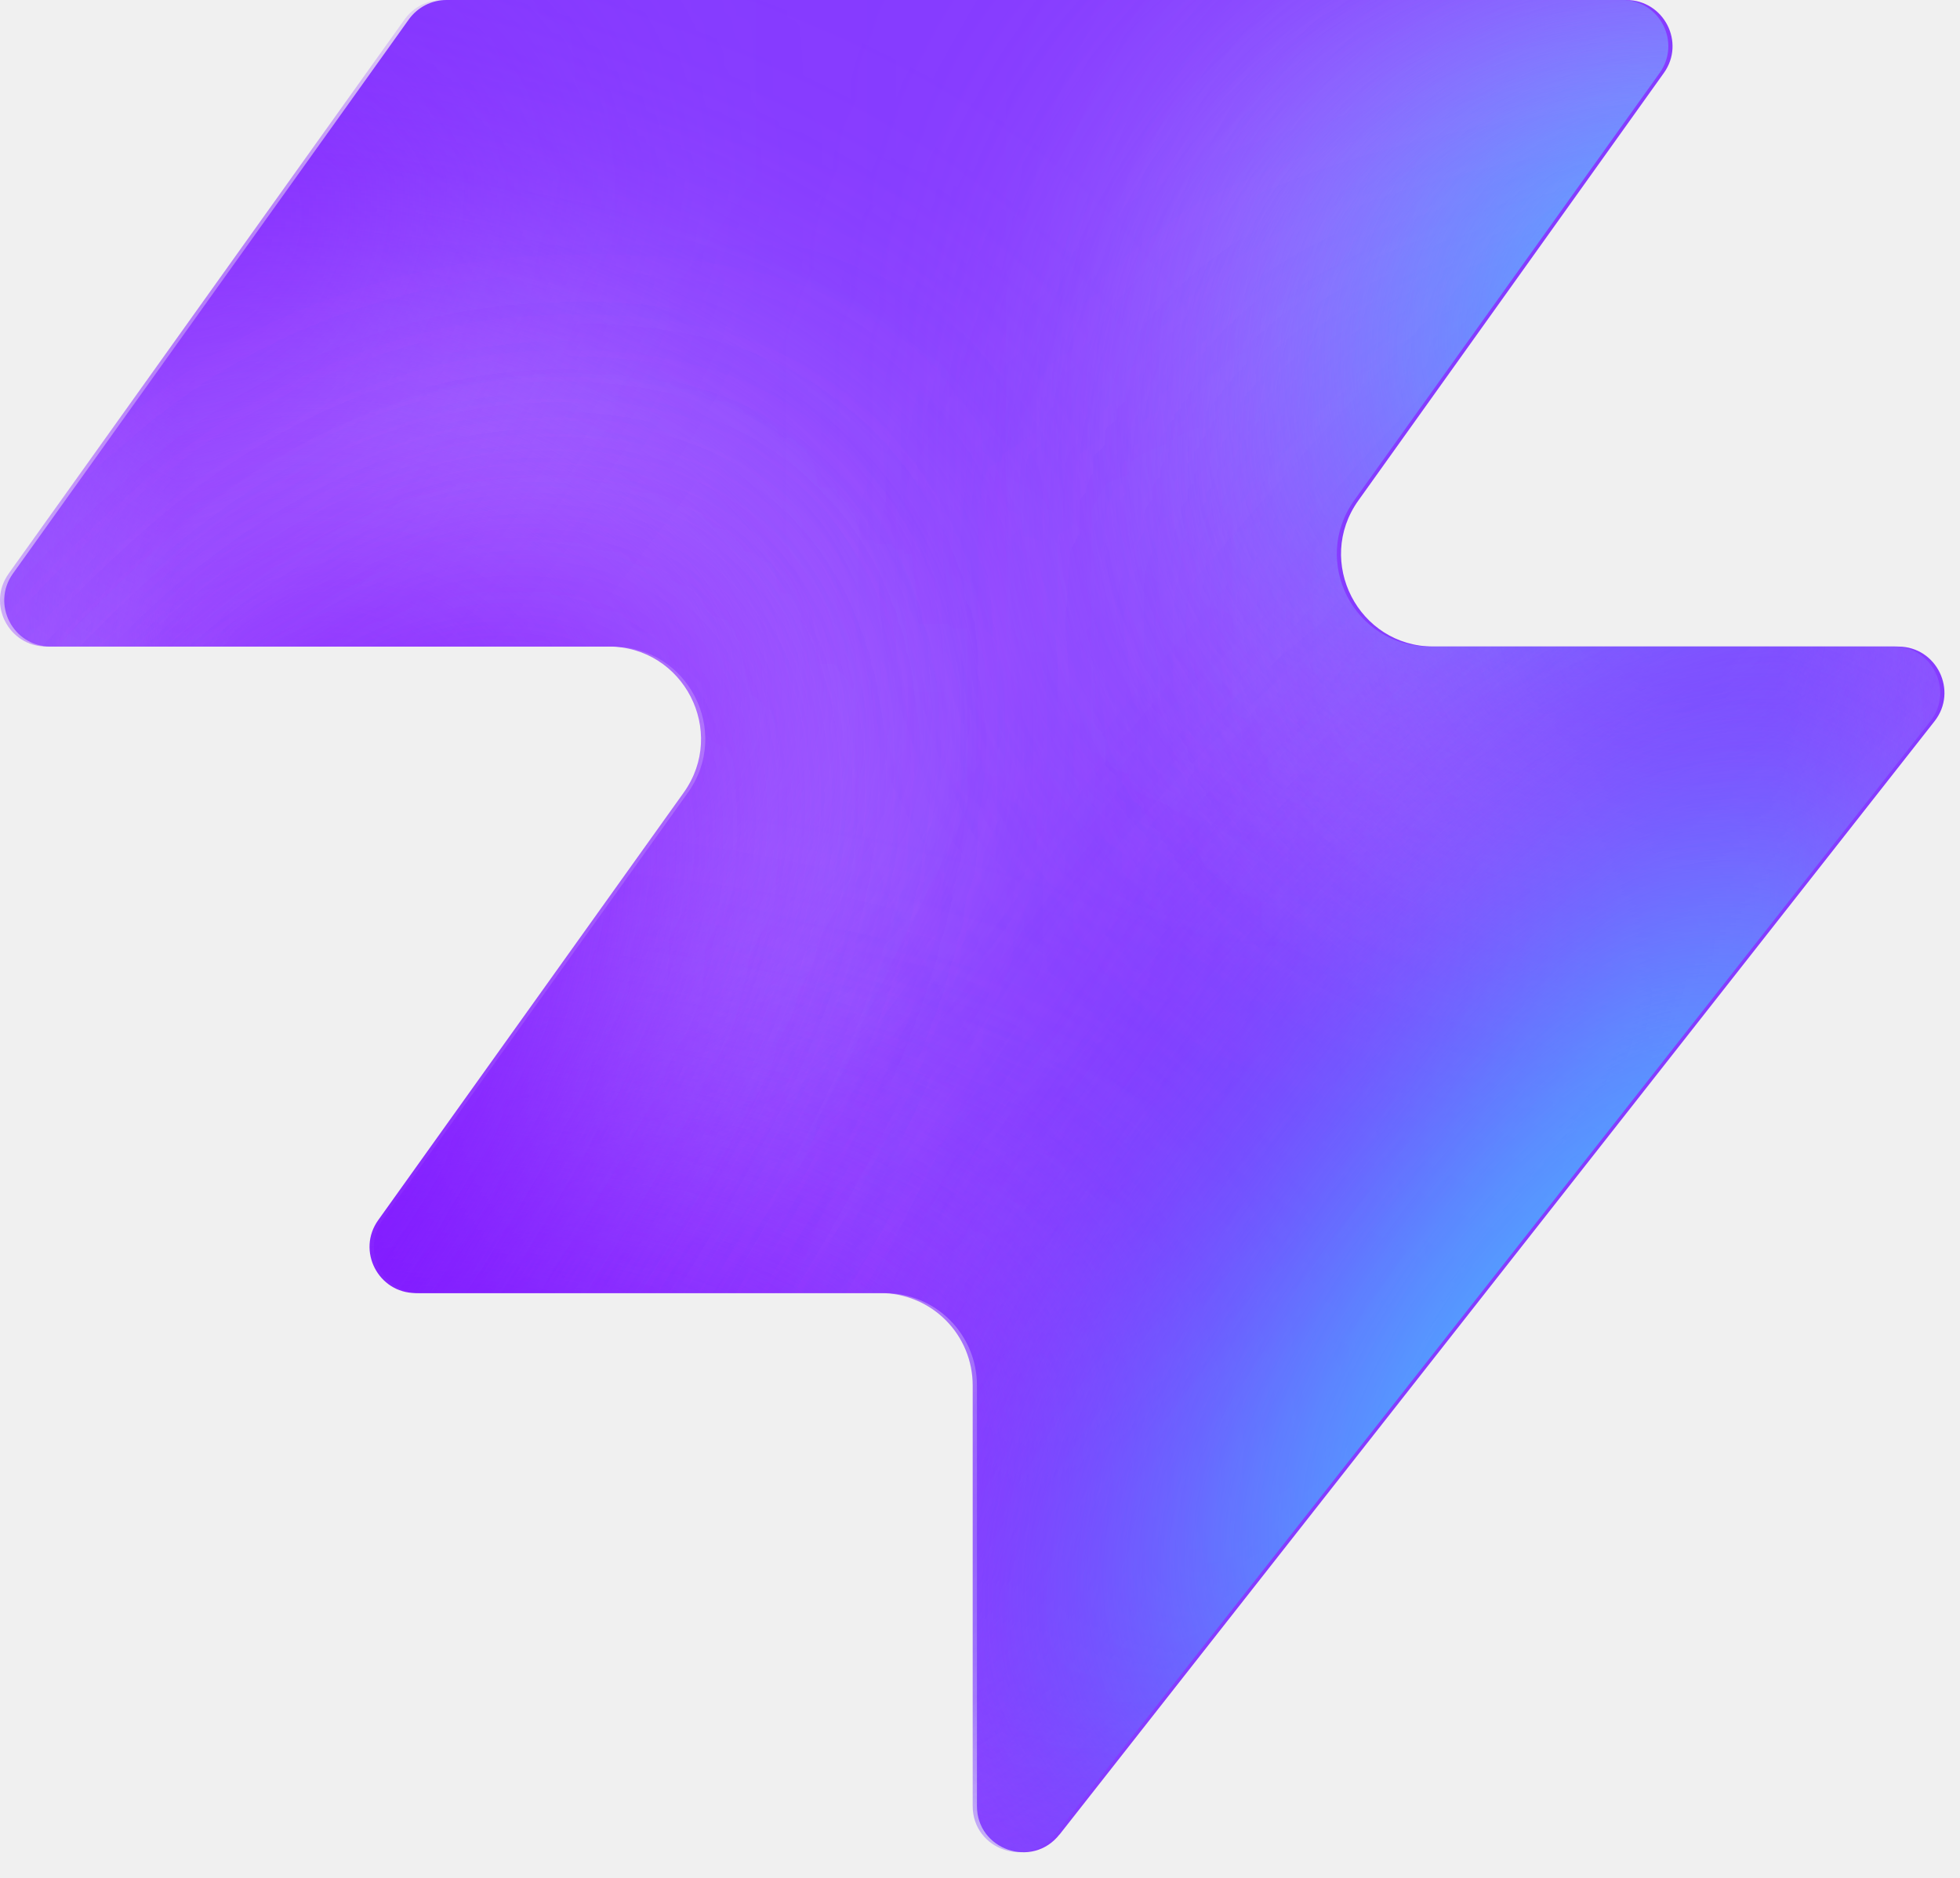
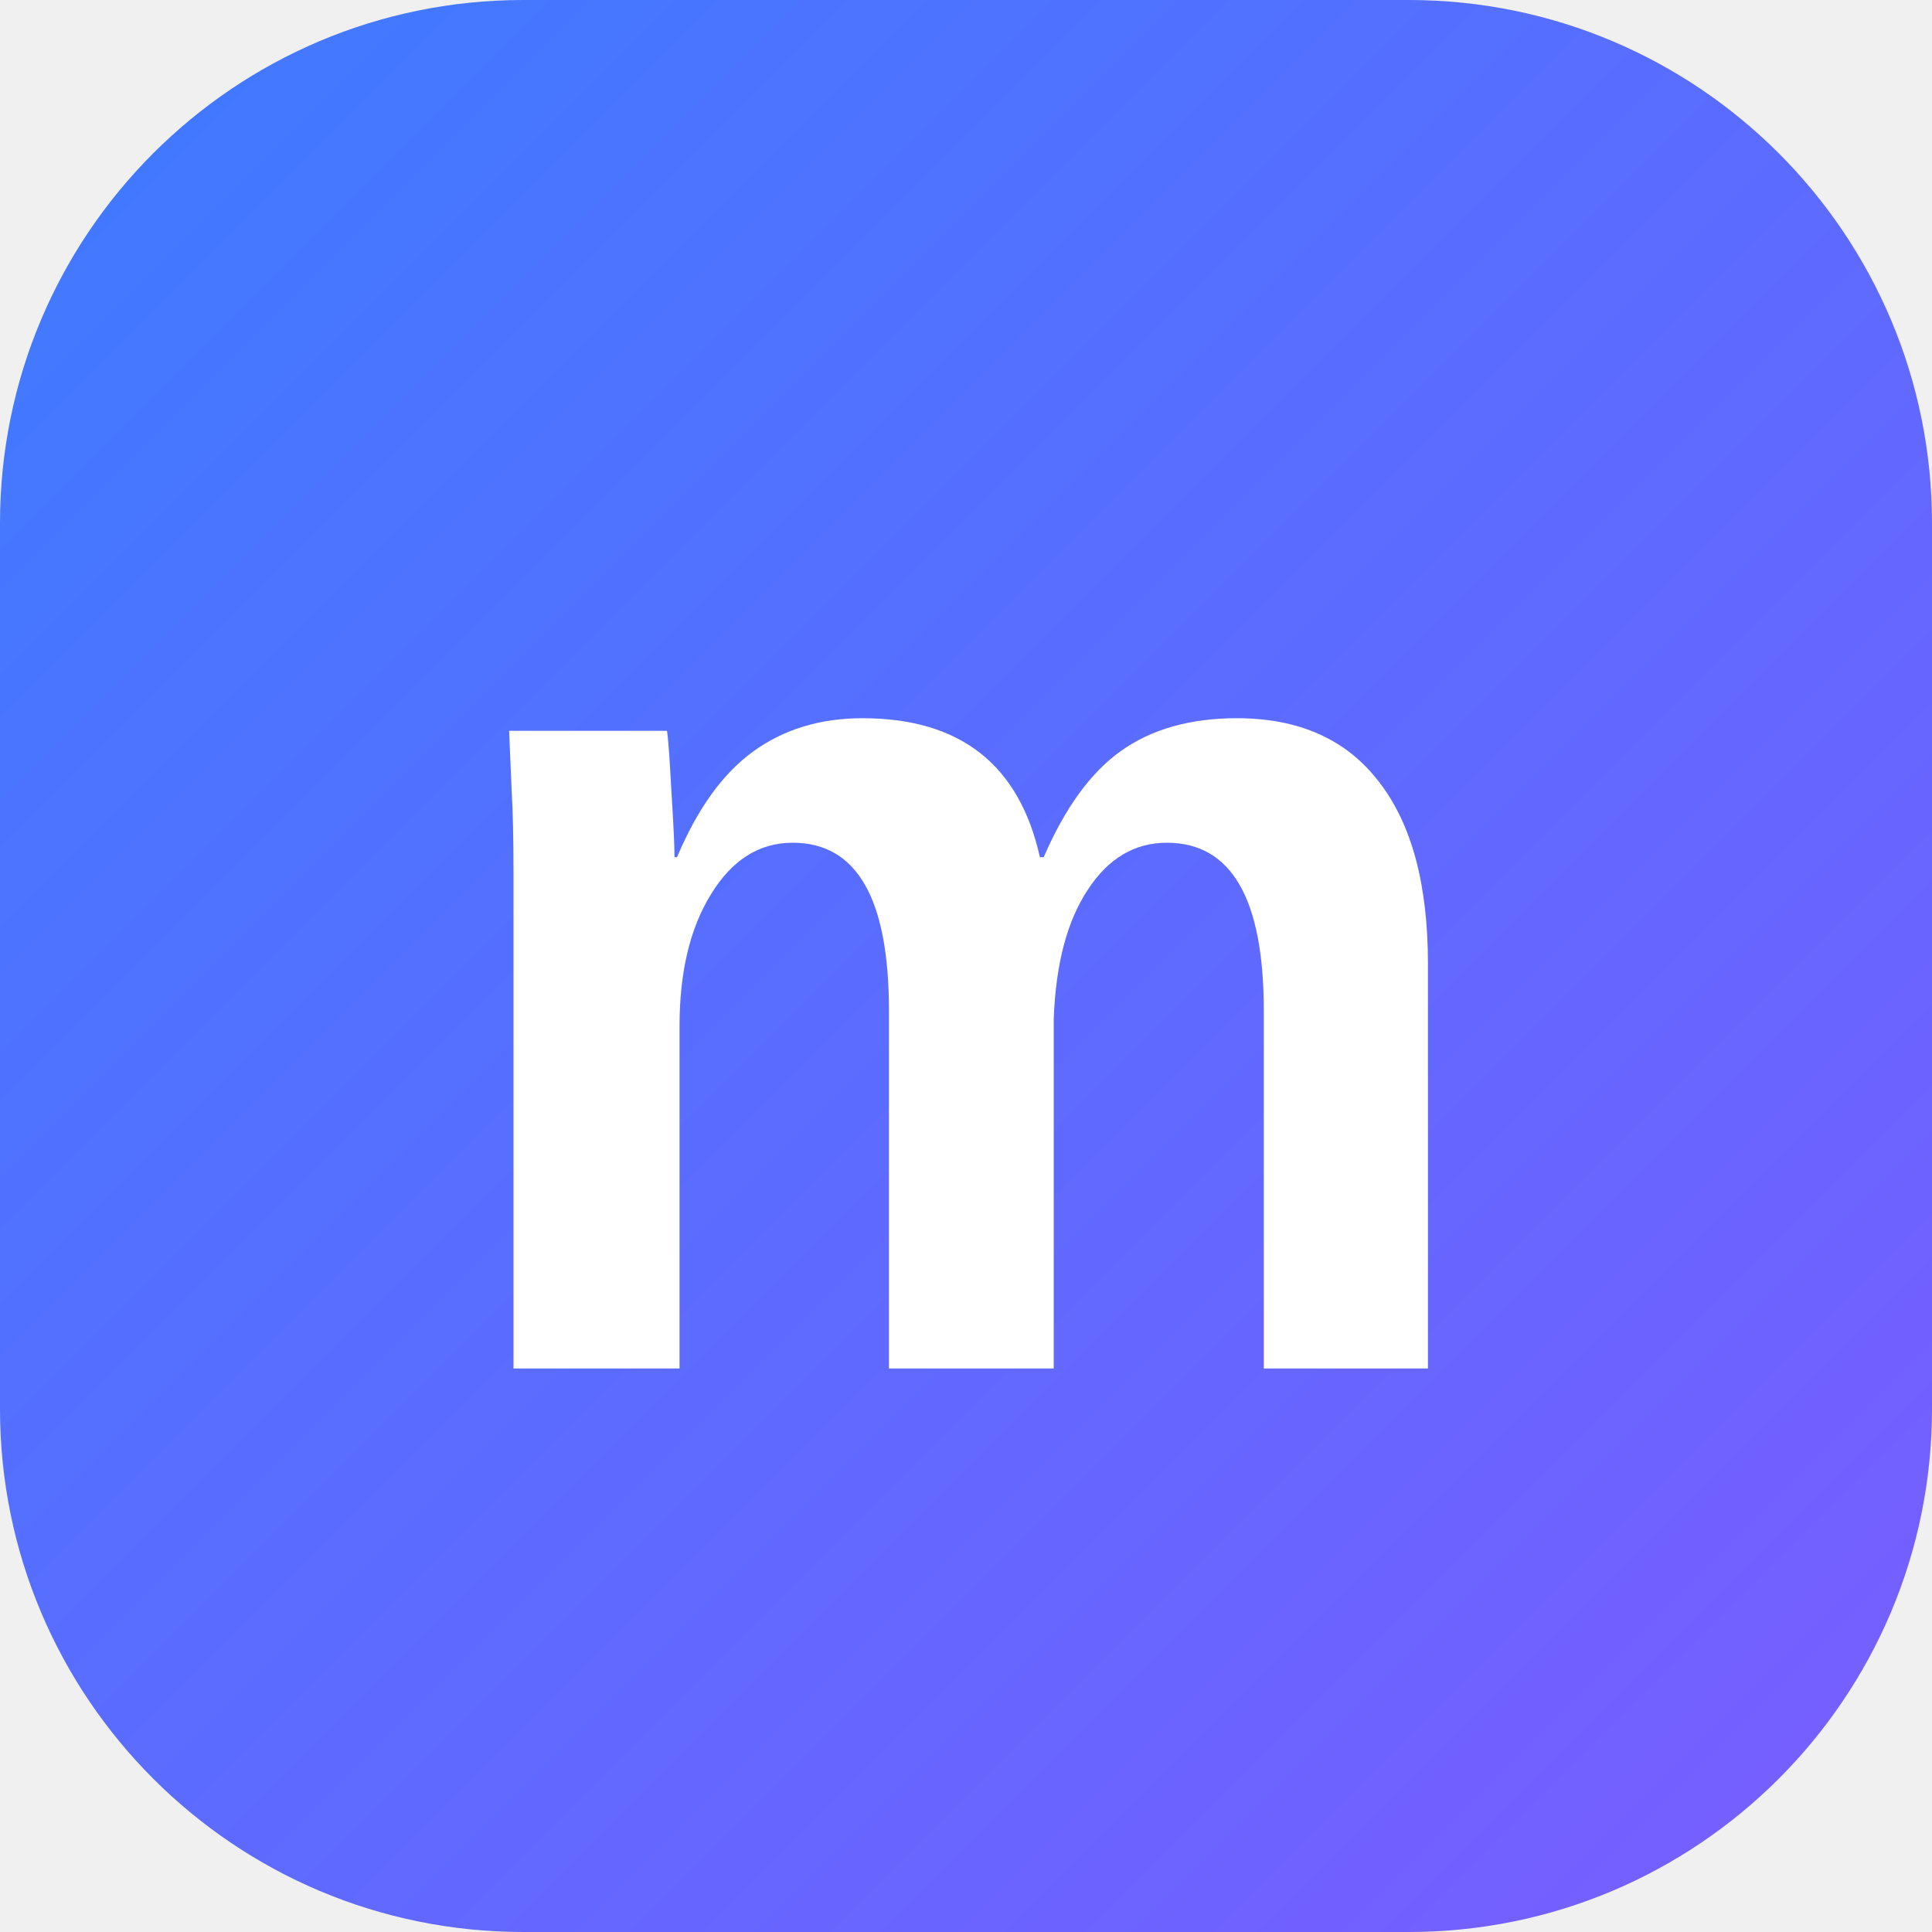
- <svg xmlns="http://www.w3.org/2000/svg" width="48" height="46" fill="none" viewBox="0 0 48 46">
-   <path fill="#863bff" d="M25.946 44.938c-.664.845-2.021.375-2.021-.698V33.937a2.26 2.26 0 0 0-2.262-2.262H10.287c-.92 0-1.456-1.04-.92-1.788l7.48-10.471c1.07-1.497 0-3.578-1.842-3.578H1.237c-.92 0-1.456-1.04-.92-1.788L10.013.474c.214-.297.556-.474.92-.474h28.894c.92 0 1.456 1.04.92 1.788l-7.48 10.471c-1.07 1.498 0 3.579 1.842 3.579h11.377c.943 0 1.473 1.088.89 1.83L25.947 44.94z" style="fill:#863bff;fill:color(display-p3 .525 .23 1);fill-opacity:1" />
-   <mask id="a" width="48" height="46" x="0" y="0" maskUnits="userSpaceOnUse" style="mask-type:alpha">
-     <path fill="#000" d="M25.842 44.938c-.664.844-2.021.375-2.021-.698V33.937a2.26 2.26 0 0 0-2.262-2.262H10.183c-.92 0-1.456-1.04-.92-1.788l7.48-10.471c1.07-1.498 0-3.579-1.842-3.579H1.133c-.92 0-1.456-1.04-.92-1.787L9.91.473c.214-.297.556-.474.92-.474h28.894c.92 0 1.456 1.04.92 1.788l-7.48 10.471c-1.07 1.498 0 3.578 1.842 3.578h11.377c.943 0 1.473 1.088.89 1.832L25.843 44.94z" style="fill:#000;fill-opacity:1" />
-   </mask>
-   <g mask="url(#a)">
-     <g filter="url(#b)">
-       <ellipse cx="5.508" cy="14.704" fill="#ede6ff" rx="5.508" ry="14.704" style="fill:#ede6ff;fill:color(display-p3 .927 .903 1);fill-opacity:1" transform="matrix(.00324 1 1 -.00324 -4.47 31.516)" />
-     </g>
-     <g filter="url(#c)">
-       <ellipse cx="10.399" cy="29.851" fill="#ede6ff" rx="10.399" ry="29.851" style="fill:#ede6ff;fill:color(display-p3 .927 .903 1);fill-opacity:1" transform="matrix(.00324 1 1 -.00324 -39.328 7.883)" />
-     </g>
-     <g filter="url(#d)">
-       <ellipse cx="5.508" cy="30.487" fill="#7e14ff" rx="5.508" ry="30.487" style="fill:#7e14ff;fill:color(display-p3 .492 .077 1);fill-opacity:1" transform="rotate(89.814 -25.913 -14.639)scale(1 -1)" />
-     </g>
-     <g filter="url(#e)">
-       <ellipse cx="5.508" cy="30.599" fill="#7e14ff" rx="5.508" ry="30.599" style="fill:#7e14ff;fill:color(display-p3 .492 .077 1);fill-opacity:1" transform="rotate(89.814 -32.644 -3.334)scale(1 -1)" />
-     </g>
-     <g filter="url(#f)">
-       <ellipse cx="5.508" cy="30.599" fill="#7e14ff" rx="5.508" ry="30.599" style="fill:#7e14ff;fill:color(display-p3 .492 .077 1);fill-opacity:1" transform="matrix(.00324 1 1 -.00324 -34.34 30.47)" />
-     </g>
-     <g filter="url(#g)">
-       <ellipse cx="14.072" cy="22.078" fill="#ede6ff" rx="14.072" ry="22.078" style="fill:#ede6ff;fill:color(display-p3 .927 .903 1);fill-opacity:1" transform="rotate(93.35 24.506 48.493)scale(-1 1)" />
-     </g>
-     <g filter="url(#h)">
-       <ellipse cx="3.47" cy="21.501" fill="#7e14ff" rx="3.47" ry="21.501" style="fill:#7e14ff;fill:color(display-p3 .492 .077 1);fill-opacity:1" transform="rotate(89.009 28.708 47.59)scale(-1 1)" />
-     </g>
-     <g filter="url(#i)">
-       <ellipse cx="3.47" cy="21.501" fill="#7e14ff" rx="3.47" ry="21.501" style="fill:#7e14ff;fill:color(display-p3 .492 .077 1);fill-opacity:1" transform="rotate(89.009 28.708 47.59)scale(-1 1)" />
-     </g>
-     <g filter="url(#j)">
-       <ellipse cx=".387" cy="8.972" fill="#7e14ff" rx="4.407" ry="29.108" style="fill:#7e14ff;fill:color(display-p3 .492 .077 1);fill-opacity:1" transform="rotate(39.51 .387 8.972)" />
-     </g>
-     <g filter="url(#k)">
-       <ellipse cx="47.523" cy="-6.092" fill="#7e14ff" rx="4.407" ry="29.108" style="fill:#7e14ff;fill:color(display-p3 .492 .077 1);fill-opacity:1" transform="rotate(37.892 47.523 -6.092)" />
-     </g>
-     <g filter="url(#l)">
-       <ellipse cx="41.412" cy="6.333" fill="#47bfff" rx="5.971" ry="9.665" style="fill:#47bfff;fill:color(display-p3 .28 .748 1);fill-opacity:1" transform="rotate(37.892 41.412 6.333)" />
-     </g>
-     <g filter="url(#m)">
-       <ellipse cx="-1.879" cy="38.332" fill="#7e14ff" rx="4.407" ry="29.108" style="fill:#7e14ff;fill:color(display-p3 .492 .077 1);fill-opacity:1" transform="rotate(37.892 -1.88 38.332)" />
-     </g>
-     <g filter="url(#n)">
-       <ellipse cx="-1.879" cy="38.332" fill="#7e14ff" rx="4.407" ry="29.108" style="fill:#7e14ff;fill:color(display-p3 .492 .077 1);fill-opacity:1" transform="rotate(37.892 -1.88 38.332)" />
-     </g>
-     <g filter="url(#o)">
-       <ellipse cx="35.651" cy="29.907" fill="#7e14ff" rx="4.407" ry="29.108" style="fill:#7e14ff;fill:color(display-p3 .492 .077 1);fill-opacity:1" transform="rotate(37.892 35.651 29.907)" />
-     </g>
-     <g filter="url(#p)">
-       <ellipse cx="38.418" cy="32.4" fill="#47bfff" rx="5.971" ry="15.297" style="fill:#47bfff;fill:color(display-p3 .28 .748 1);fill-opacity:1" transform="rotate(37.892 38.418 32.4)" />
-     </g>
-   </g>
+ <svg xmlns="http://www.w3.org/2000/svg" viewBox="0 0 48 48">
  <defs>
-     <filter id="b" width="60.045" height="41.654" x="-19.77" y="16.149" color-interpolation-filters="sRGB" filterUnits="userSpaceOnUse">
-       <feFlood flood-opacity="0" result="BackgroundImageFix" />
-       <feBlend in="SourceGraphic" in2="BackgroundImageFix" result="shape" />
-       <feGaussianBlur result="effect1_foregroundBlur_2002_17158" stdDeviation="7.659" />
-     </filter>
-     <filter id="c" width="90.34" height="51.437" x="-54.613" y="-7.533" color-interpolation-filters="sRGB" filterUnits="userSpaceOnUse">
-       <feFlood flood-opacity="0" result="BackgroundImageFix" />
-       <feBlend in="SourceGraphic" in2="BackgroundImageFix" result="shape" />
-       <feGaussianBlur result="effect1_foregroundBlur_2002_17158" stdDeviation="7.659" />
-     </filter>
-     <filter id="d" width="79.355" height="29.4" x="-49.64" y="2.03" color-interpolation-filters="sRGB" filterUnits="userSpaceOnUse">
-       <feFlood flood-opacity="0" result="BackgroundImageFix" />
-       <feBlend in="SourceGraphic" in2="BackgroundImageFix" result="shape" />
-       <feGaussianBlur result="effect1_foregroundBlur_2002_17158" stdDeviation="4.596" />
-     </filter>
-     <filter id="e" width="79.579" height="29.4" x="-45.045" y="20.029" color-interpolation-filters="sRGB" filterUnits="userSpaceOnUse">
-       <feFlood flood-opacity="0" result="BackgroundImageFix" />
-       <feBlend in="SourceGraphic" in2="BackgroundImageFix" result="shape" />
-       <feGaussianBlur result="effect1_foregroundBlur_2002_17158" stdDeviation="4.596" />
-     </filter>
-     <filter id="f" width="79.579" height="29.4" x="-43.513" y="21.178" color-interpolation-filters="sRGB" filterUnits="userSpaceOnUse">
-       <feFlood flood-opacity="0" result="BackgroundImageFix" />
-       <feBlend in="SourceGraphic" in2="BackgroundImageFix" result="shape" />
-       <feGaussianBlur result="effect1_foregroundBlur_2002_17158" stdDeviation="4.596" />
-     </filter>
-     <filter id="g" width="74.749" height="58.852" x="15.756" y="-17.901" color-interpolation-filters="sRGB" filterUnits="userSpaceOnUse">
-       <feFlood flood-opacity="0" result="BackgroundImageFix" />
-       <feBlend in="SourceGraphic" in2="BackgroundImageFix" result="shape" />
-       <feGaussianBlur result="effect1_foregroundBlur_2002_17158" stdDeviation="7.659" />
-     </filter>
-     <filter id="h" width="61.377" height="25.362" x="23.548" y="2.284" color-interpolation-filters="sRGB" filterUnits="userSpaceOnUse">
-       <feFlood flood-opacity="0" result="BackgroundImageFix" />
-       <feBlend in="SourceGraphic" in2="BackgroundImageFix" result="shape" />
-       <feGaussianBlur result="effect1_foregroundBlur_2002_17158" stdDeviation="4.596" />
-     </filter>
-     <filter id="i" width="61.377" height="25.362" x="23.548" y="2.284" color-interpolation-filters="sRGB" filterUnits="userSpaceOnUse">
-       <feFlood flood-opacity="0" result="BackgroundImageFix" />
-       <feBlend in="SourceGraphic" in2="BackgroundImageFix" result="shape" />
-       <feGaussianBlur result="effect1_foregroundBlur_2002_17158" stdDeviation="4.596" />
-     </filter>
-     <filter id="j" width="56.045" height="63.649" x="-27.636" y="-22.853" color-interpolation-filters="sRGB" filterUnits="userSpaceOnUse">
-       <feFlood flood-opacity="0" result="BackgroundImageFix" />
-       <feBlend in="SourceGraphic" in2="BackgroundImageFix" result="shape" />
-       <feGaussianBlur result="effect1_foregroundBlur_2002_17158" stdDeviation="4.596" />
-     </filter>
-     <filter id="k" width="54.814" height="64.646" x="20.116" y="-38.415" color-interpolation-filters="sRGB" filterUnits="userSpaceOnUse">
-       <feFlood flood-opacity="0" result="BackgroundImageFix" />
-       <feBlend in="SourceGraphic" in2="BackgroundImageFix" result="shape" />
-       <feGaussianBlur result="effect1_foregroundBlur_2002_17158" stdDeviation="4.596" />
-     </filter>
-     <filter id="l" width="33.541" height="35.313" x="24.641" y="-11.323" color-interpolation-filters="sRGB" filterUnits="userSpaceOnUse">
-       <feFlood flood-opacity="0" result="BackgroundImageFix" />
-       <feBlend in="SourceGraphic" in2="BackgroundImageFix" result="shape" />
-       <feGaussianBlur result="effect1_foregroundBlur_2002_17158" stdDeviation="4.596" />
-     </filter>
-     <filter id="m" width="54.814" height="64.646" x="-29.286" y="6.009" color-interpolation-filters="sRGB" filterUnits="userSpaceOnUse">
-       <feFlood flood-opacity="0" result="BackgroundImageFix" />
-       <feBlend in="SourceGraphic" in2="BackgroundImageFix" result="shape" />
-       <feGaussianBlur result="effect1_foregroundBlur_2002_17158" stdDeviation="4.596" />
-     </filter>
-     <filter id="n" width="54.814" height="64.646" x="-29.286" y="6.009" color-interpolation-filters="sRGB" filterUnits="userSpaceOnUse">
-       <feFlood flood-opacity="0" result="BackgroundImageFix" />
-       <feBlend in="SourceGraphic" in2="BackgroundImageFix" result="shape" />
-       <feGaussianBlur result="effect1_foregroundBlur_2002_17158" stdDeviation="4.596" />
-     </filter>
-     <filter id="o" width="54.814" height="64.646" x="8.244" y="-2.416" color-interpolation-filters="sRGB" filterUnits="userSpaceOnUse">
-       <feFlood flood-opacity="0" result="BackgroundImageFix" />
-       <feBlend in="SourceGraphic" in2="BackgroundImageFix" result="shape" />
-       <feGaussianBlur result="effect1_foregroundBlur_2002_17158" stdDeviation="4.596" />
-     </filter>
-     <filter id="p" width="39.409" height="43.623" x="18.713" y="10.588" color-interpolation-filters="sRGB" filterUnits="userSpaceOnUse">
-       <feFlood flood-opacity="0" result="BackgroundImageFix" />
-       <feBlend in="SourceGraphic" in2="BackgroundImageFix" result="shape" />
-       <feGaussianBlur result="effect1_foregroundBlur_2002_17158" stdDeviation="4.596" />
-     </filter>
+     <linearGradient id="g" x1="0" y1="0" x2="1" y2="1">
+       <stop offset="0" stop-color="#3d7bff" />
+       <stop offset="1" stop-color="#7a5cff" />
+     </linearGradient>
  </defs>
+   <rect width="48" height="48" rx="13" fill="url(#g)" />
+   <text x="24" y="34" text-anchor="middle" font-family="Arial, Helvetica, sans-serif" font-size="30" font-weight="700" fill="#fff">m</text>
</svg>
